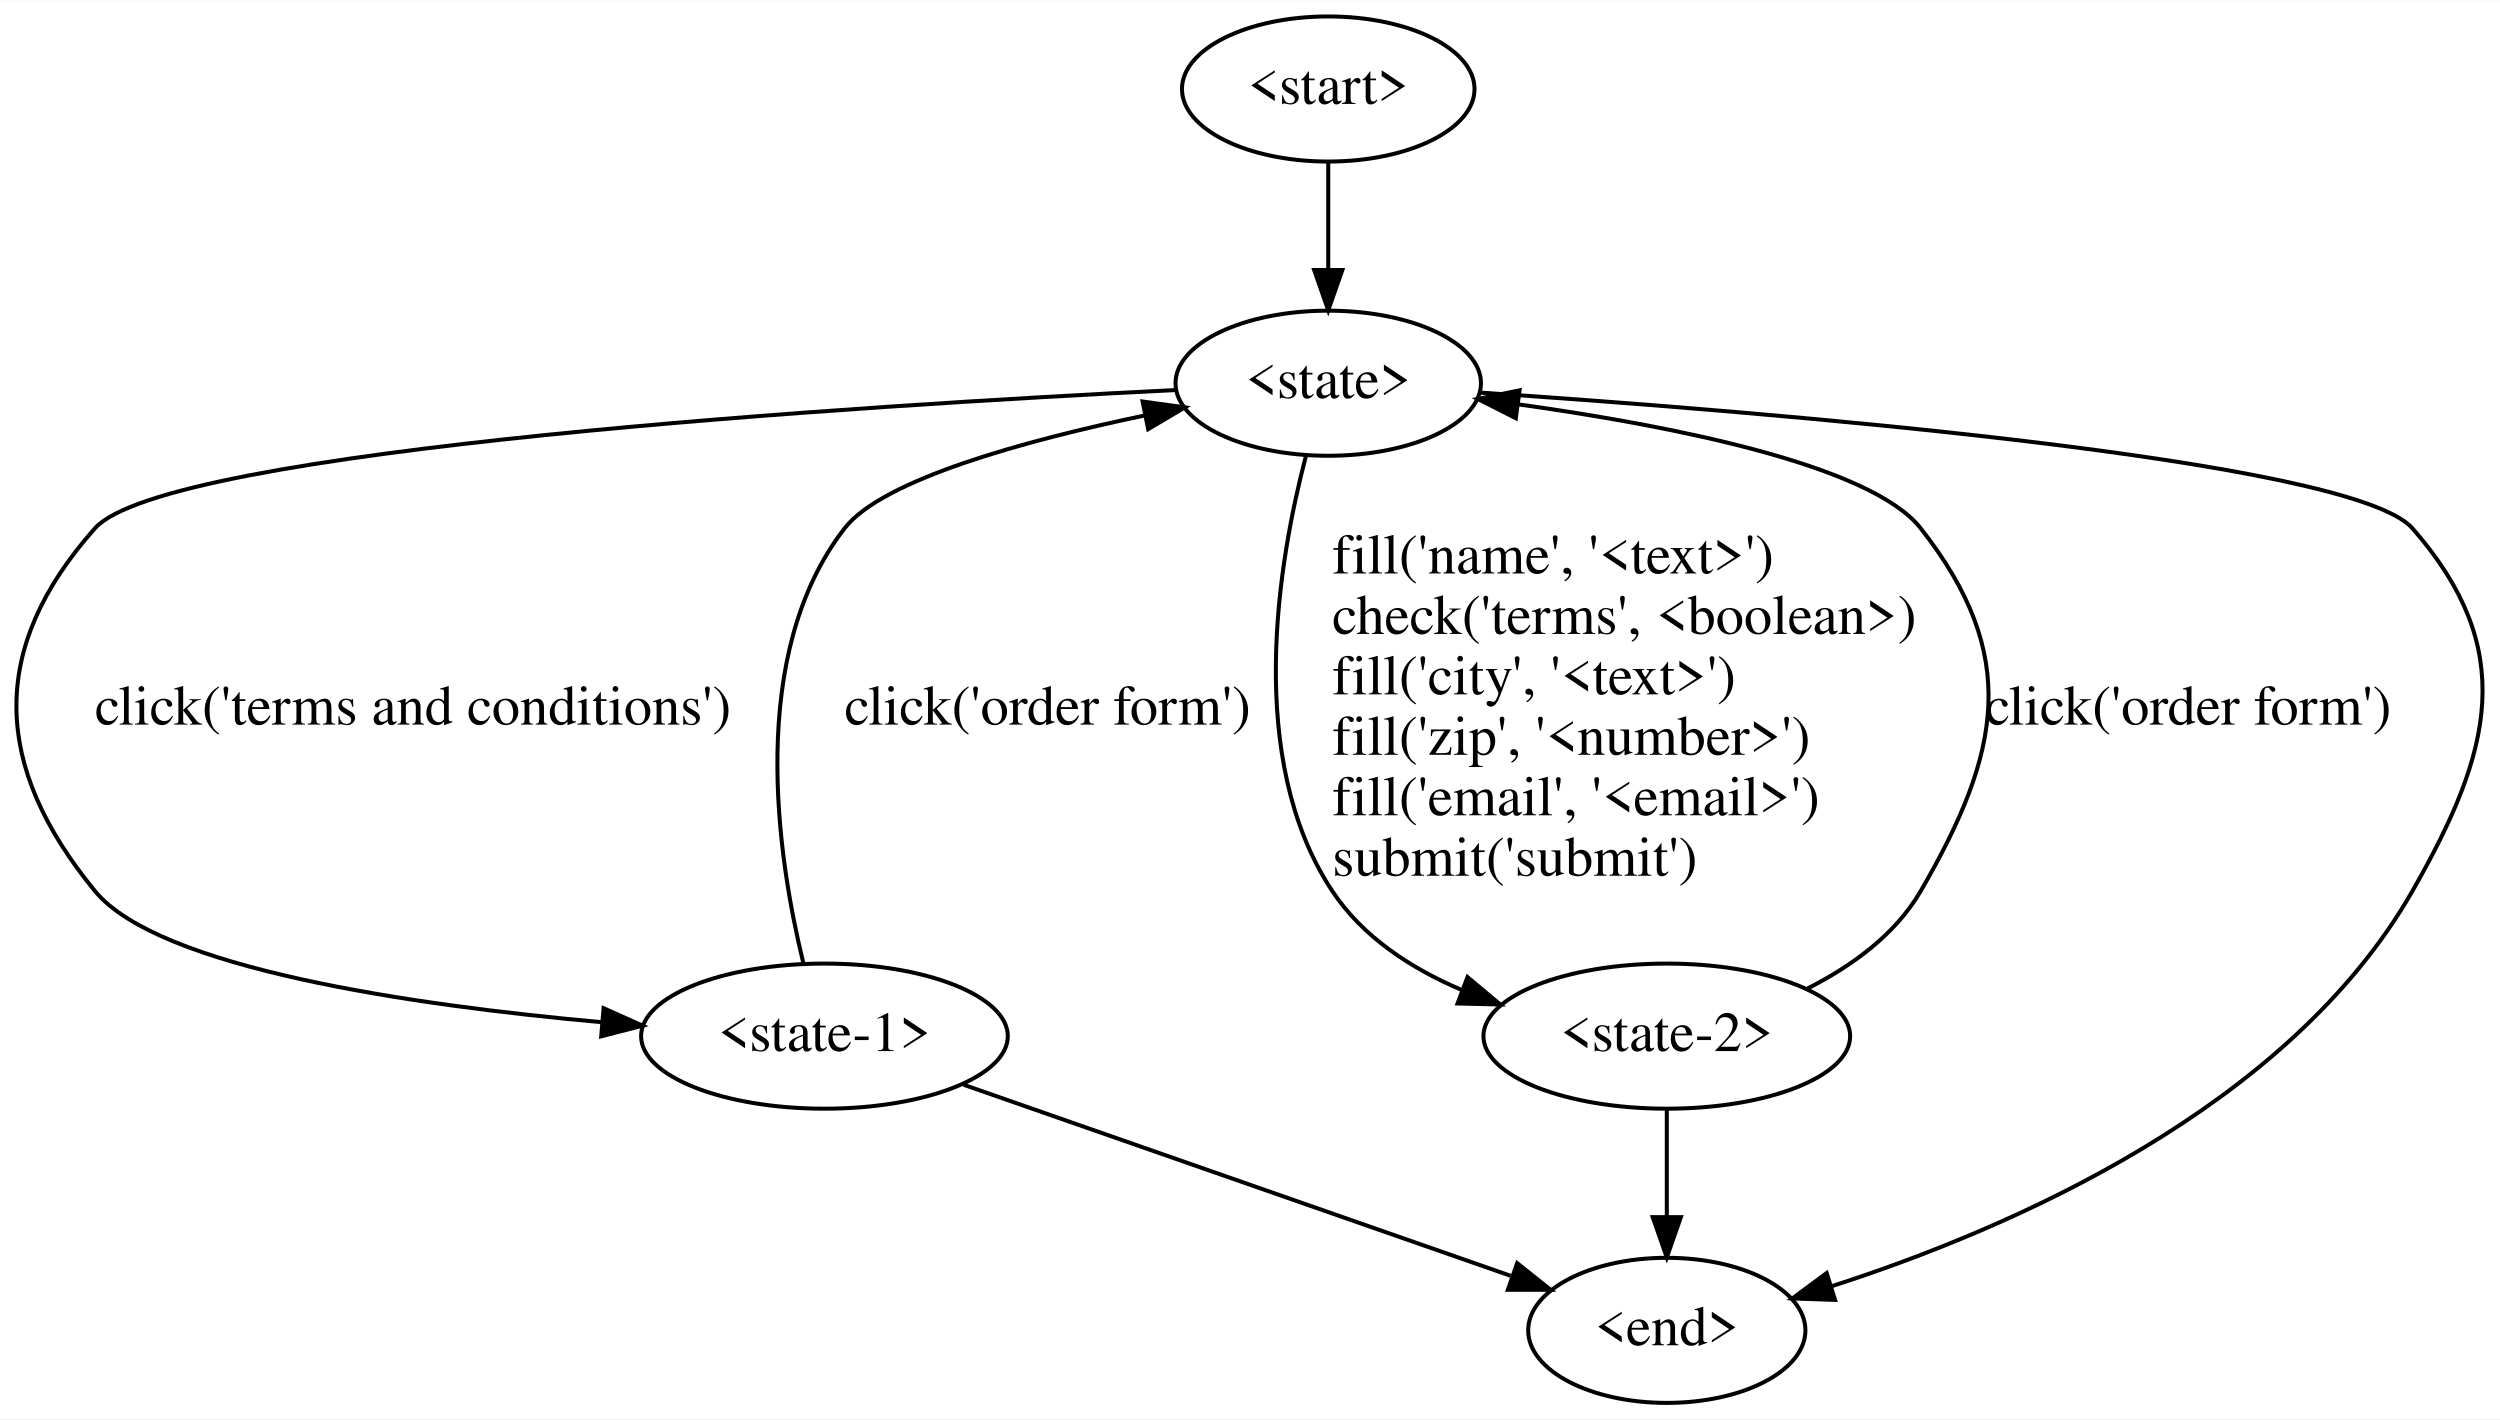
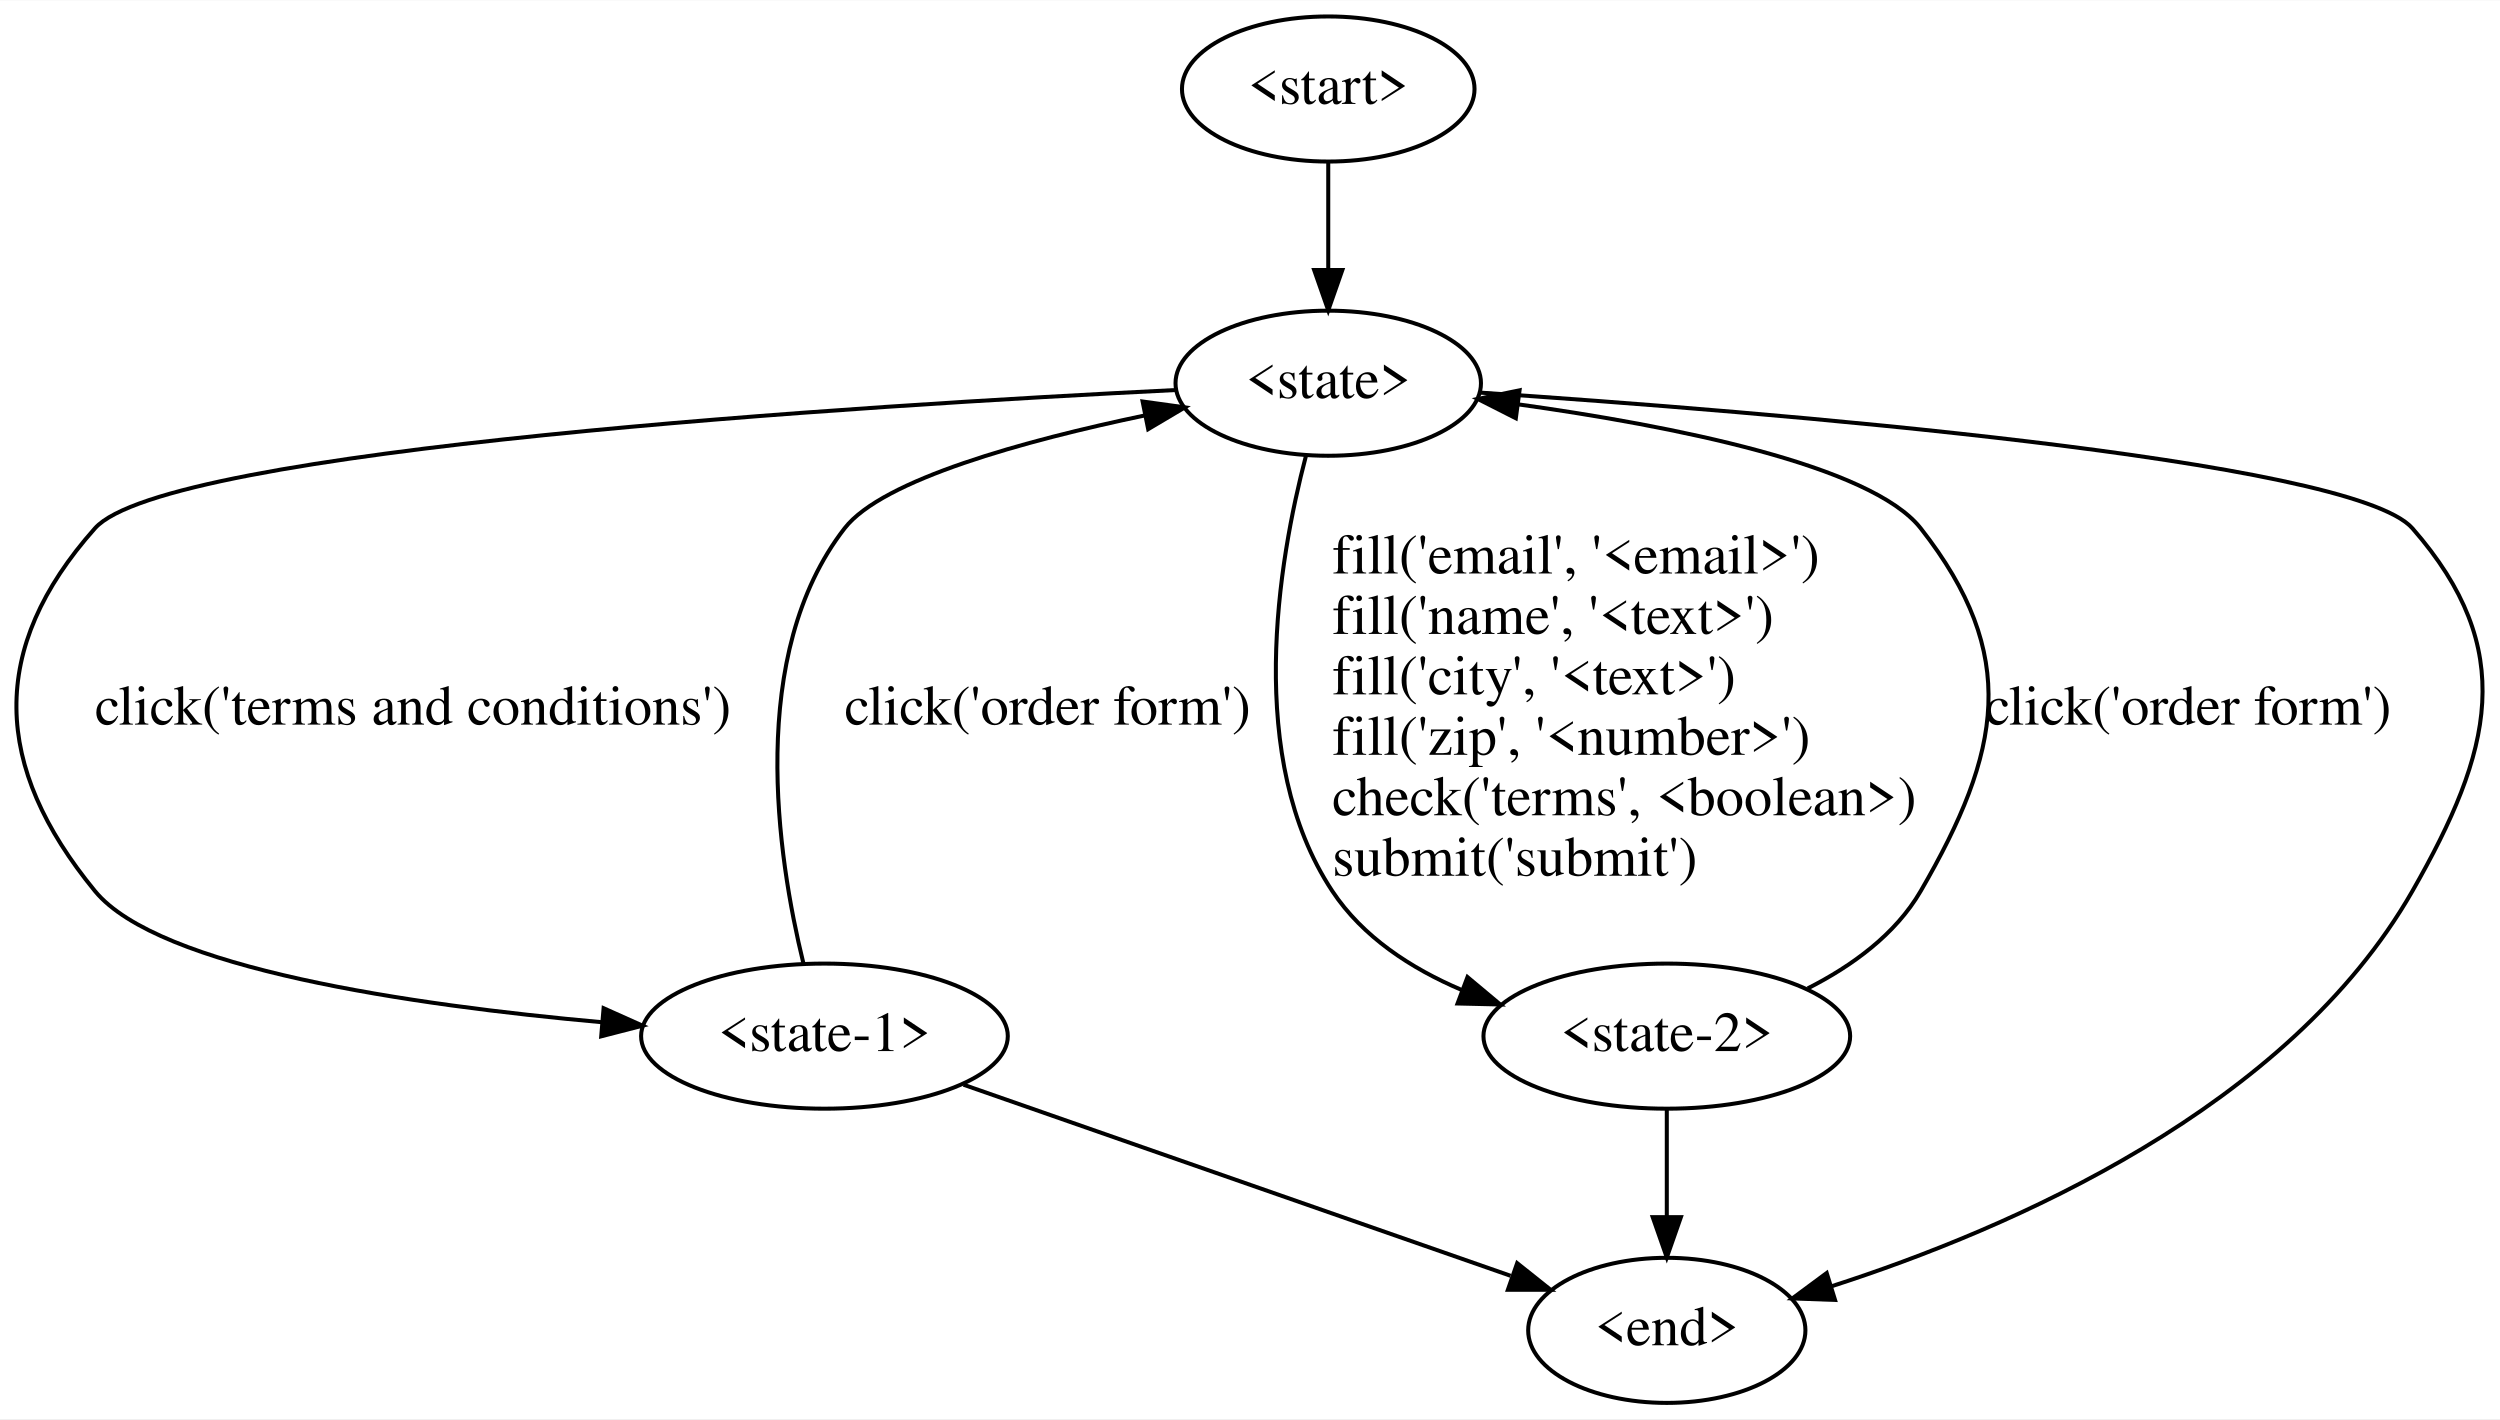
<svg xmlns="http://www.w3.org/2000/svg" width="620pt" height="352pt" viewBox="0.00 0.00 620.29 352.00">
  <g id="graph0" class="graph" transform="scale(1 1) rotate(0) translate(4 348)">
    <polygon fill="#ffffff" stroke="transparent" points="-4,4 -4,-348 616.286,-348 616.286,4 -4,4" />
    <g id="node1" class="node">
      <ellipse fill="none" stroke="#000000" cx="325.559" cy="-326" rx="36.294" ry="18" />
      <text text-anchor="middle" x="325.559" y="-322.3" font-family="Times,serif" font-size="14.00" fill="#000000">&lt;start&gt;</text>
    </g>
    <g id="node2" class="node">
      <ellipse fill="none" stroke="#000000" cx="325.559" cy="-253" rx="37.894" ry="18" />
      <text text-anchor="middle" x="325.559" y="-249.3" font-family="Times,serif" font-size="14.00" fill="#000000">&lt;state&gt;</text>
    </g>
    <g id="edge1" class="edge">
      <path fill="none" stroke="#000000" d="M325.559,-307.955C325.559,-299.883 325.559,-290.176 325.559,-281.182" />
      <polygon fill="#000000" stroke="#000000" points="329.059,-281.09 325.559,-271.09 322.059,-281.09 329.059,-281.09" />
    </g>
    <g id="node3" class="node">
      <ellipse fill="none" stroke="#000000" cx="200.559" cy="-91" rx="45.492" ry="18" />
      <text text-anchor="middle" x="200.559" y="-87.3" font-family="Times,serif" font-size="14.00" fill="#000000">&lt;state-1&gt;</text>
    </g>
    <g id="edge2" class="edge">
      <path fill="none" stroke="#000000" d="M287.97,-251.326C210.145,-247.474 37.132,-236.762 19.559,-217 -7.022,-187.109 -5.817,-157.92 19.559,-127 35.276,-107.849 98.059,-98.698 145.306,-94.455" />
      <polygon fill="#000000" stroke="#000000" points="145.762,-97.929 155.431,-93.598 145.172,-90.954 145.762,-97.929" />
      <text text-anchor="start" x="19.559" y="-168.3" font-family="Times,serif" font-size="14.00" fill="#000000">click('terms and conditions')</text>
    </g>
    <g id="node4" class="node">
      <ellipse fill="none" stroke="#000000" cx="409.559" cy="-91" rx="45.492" ry="18" />
      <text text-anchor="middle" x="409.559" y="-87.3" font-family="Times,serif" font-size="14.00" fill="#000000">&lt;state-2&gt;</text>
    </g>
    <g id="edge3" class="edge">
      <path fill="none" stroke="#000000" d="M320.024,-234.96C313.159,-208.788 304.824,-159.834 326.559,-127 334.09,-115.624 346.065,-107.823 358.602,-102.481" />
      <polygon fill="#000000" stroke="#000000" points="360.108,-105.654 368.235,-98.857 357.643,-99.103 360.108,-105.654" />
-       <text text-anchor="start" x="326.559" y="-205.8" font-family="Times,serif" font-size="14.00" fill="#000000">fill('name', '&lt;text&gt;')</text>
-       <text text-anchor="start" x="326.559" y="-190.8" font-family="Times,serif" font-size="14.00" fill="#000000">check('terms', &lt;boolean&gt;)</text>
+       <text text-anchor="start" x="326.559" y="-205.8" font-family="Times,serif" font-size="14.00" fill="#000000">fill('email', '&lt;email&gt;')</text>
+       <text text-anchor="start" x="326.559" y="-190.8" font-family="Times,serif" font-size="14.00" fill="#000000">fill('name', '&lt;text&gt;')</text>
      <text text-anchor="start" x="326.559" y="-175.8" font-family="Times,serif" font-size="14.00" fill="#000000">fill('city', '&lt;text&gt;')</text>
      <text text-anchor="start" x="326.559" y="-160.8" font-family="Times,serif" font-size="14.00" fill="#000000">fill('zip', '&lt;number&gt;')</text>
-       <text text-anchor="start" x="326.559" y="-145.8" font-family="Times,serif" font-size="14.00" fill="#000000">fill('email', '&lt;email&gt;')</text>
+       <text text-anchor="start" x="326.559" y="-145.8" font-family="Times,serif" font-size="14.00" fill="#000000">check('terms', &lt;boolean&gt;)</text>
      <text text-anchor="start" x="326.559" y="-130.8" font-family="Times,serif" font-size="14.00" fill="#000000">submit('submit')</text>
    </g>
    <g id="node5" class="node">
      <ellipse fill="none" stroke="#000000" cx="409.559" cy="-18" rx="34.394" ry="18" />
      <text text-anchor="middle" x="409.559" y="-14.3" font-family="Times,serif" font-size="14.00" fill="#000000">&lt;end&gt;</text>
    </g>
    <g id="edge4" class="edge">
      <path fill="none" stroke="#000000" d="M363.147,-250.678C433.544,-245.943 579.549,-234.153 594.559,-217 620.901,-186.898 614.406,-161.729 594.559,-127 563.778,-73.138 494.84,-43.243 450.361,-28.915" />
      <polygon fill="#000000" stroke="#000000" points="451.303,-25.543 440.715,-25.927 449.232,-32.229 451.303,-25.543" />
    </g>
    <g id="edge5" class="edge">
      <path fill="none" stroke="#000000" d="M195.343,-109.044C188.833,-135.665 181.28,-185.685 205.559,-217 214.928,-229.085 250.205,-238.755 280.105,-245.017" />
      <polygon fill="#000000" stroke="#000000" points="279.499,-248.465 289.993,-247.008 280.881,-241.603 279.499,-248.465" />
      <text text-anchor="start" x="205.559" y="-168.3" font-family="Times,serif" font-size="14.00" fill="#000000">click('order form')</text>
    </g>
    <g id="edge6" class="edge">
      <path fill="none" stroke="#000000" d="M235.071,-78.945C272.428,-65.897 331.87,-45.136 370.805,-31.536" />
      <polygon fill="#000000" stroke="#000000" points="372.435,-34.674 380.721,-28.073 370.127,-28.066 372.435,-34.674" />
    </g>
    <g id="edge7" class="edge">
      <path fill="none" stroke="#000000" d="M444.518,-102.842C455.459,-108.386 466.299,-116.213 472.559,-127 492.636,-161.596 497.251,-185.531 472.559,-217 460.238,-232.702 410.77,-242.446 372.584,-247.774" />
      <polygon fill="#000000" stroke="#000000" points="372.101,-244.307 362.651,-249.097 373.026,-251.245 372.101,-244.307" />
      <text text-anchor="start" x="488.559" y="-168.3" font-family="Times,serif" font-size="14.00" fill="#000000">click('order form')</text>
    </g>
    <g id="edge8" class="edge">
      <path fill="none" stroke="#000000" d="M409.559,-72.955C409.559,-64.883 409.559,-55.176 409.559,-46.182" />
      <polygon fill="#000000" stroke="#000000" points="413.059,-46.09 409.559,-36.09 406.059,-46.09 413.059,-46.09" />
    </g>
  </g>
</svg>
